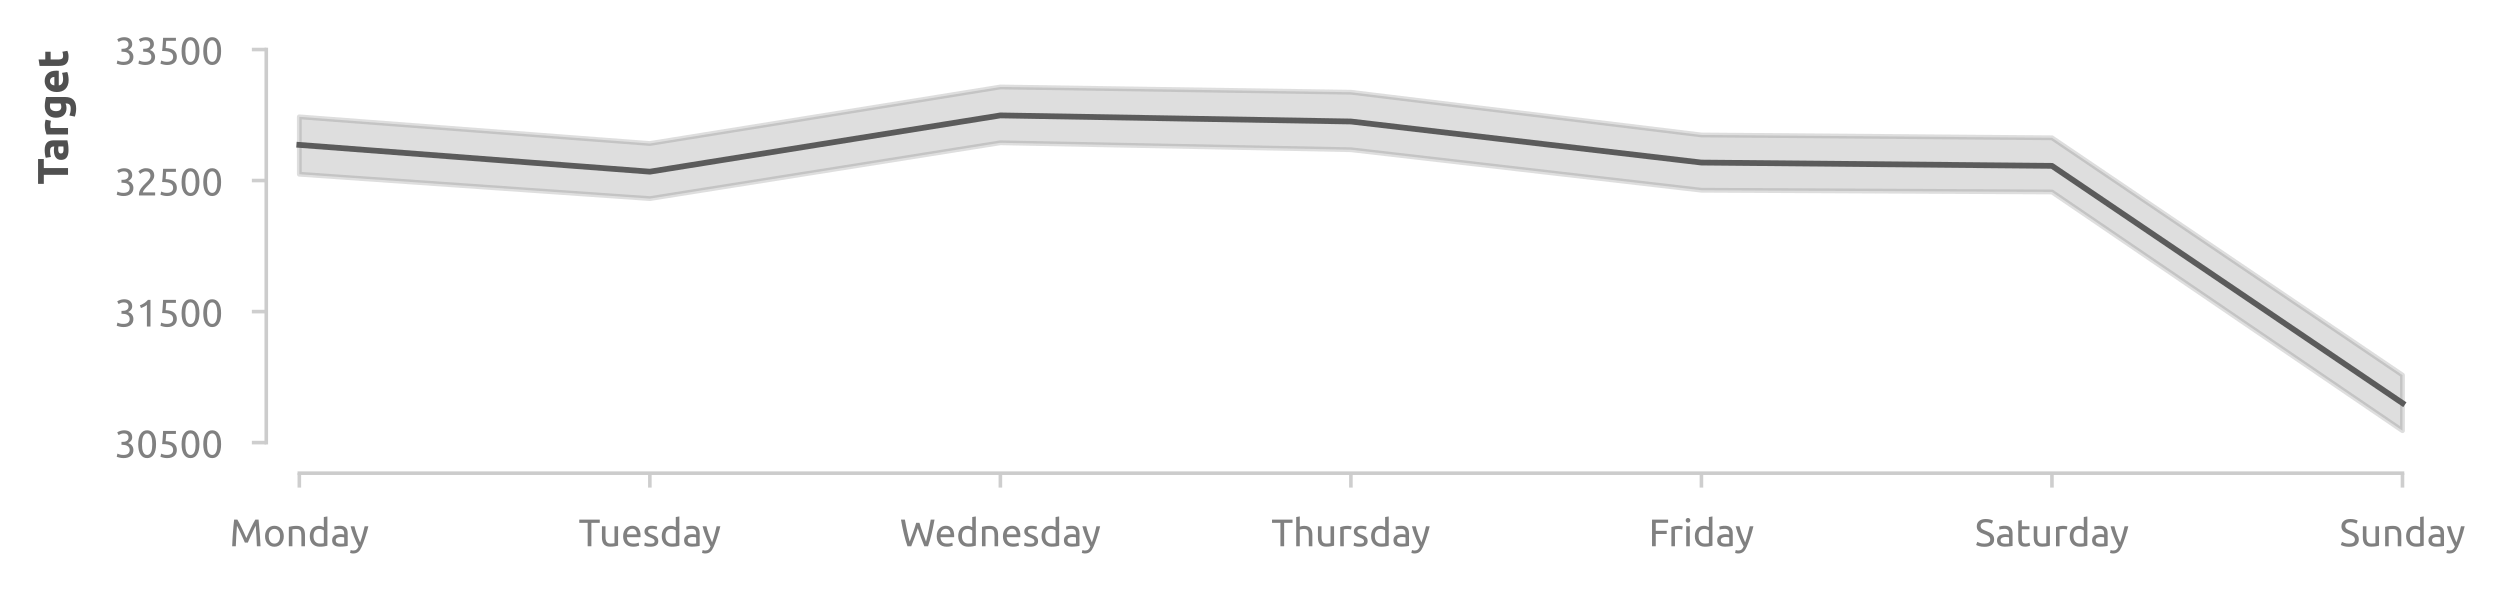
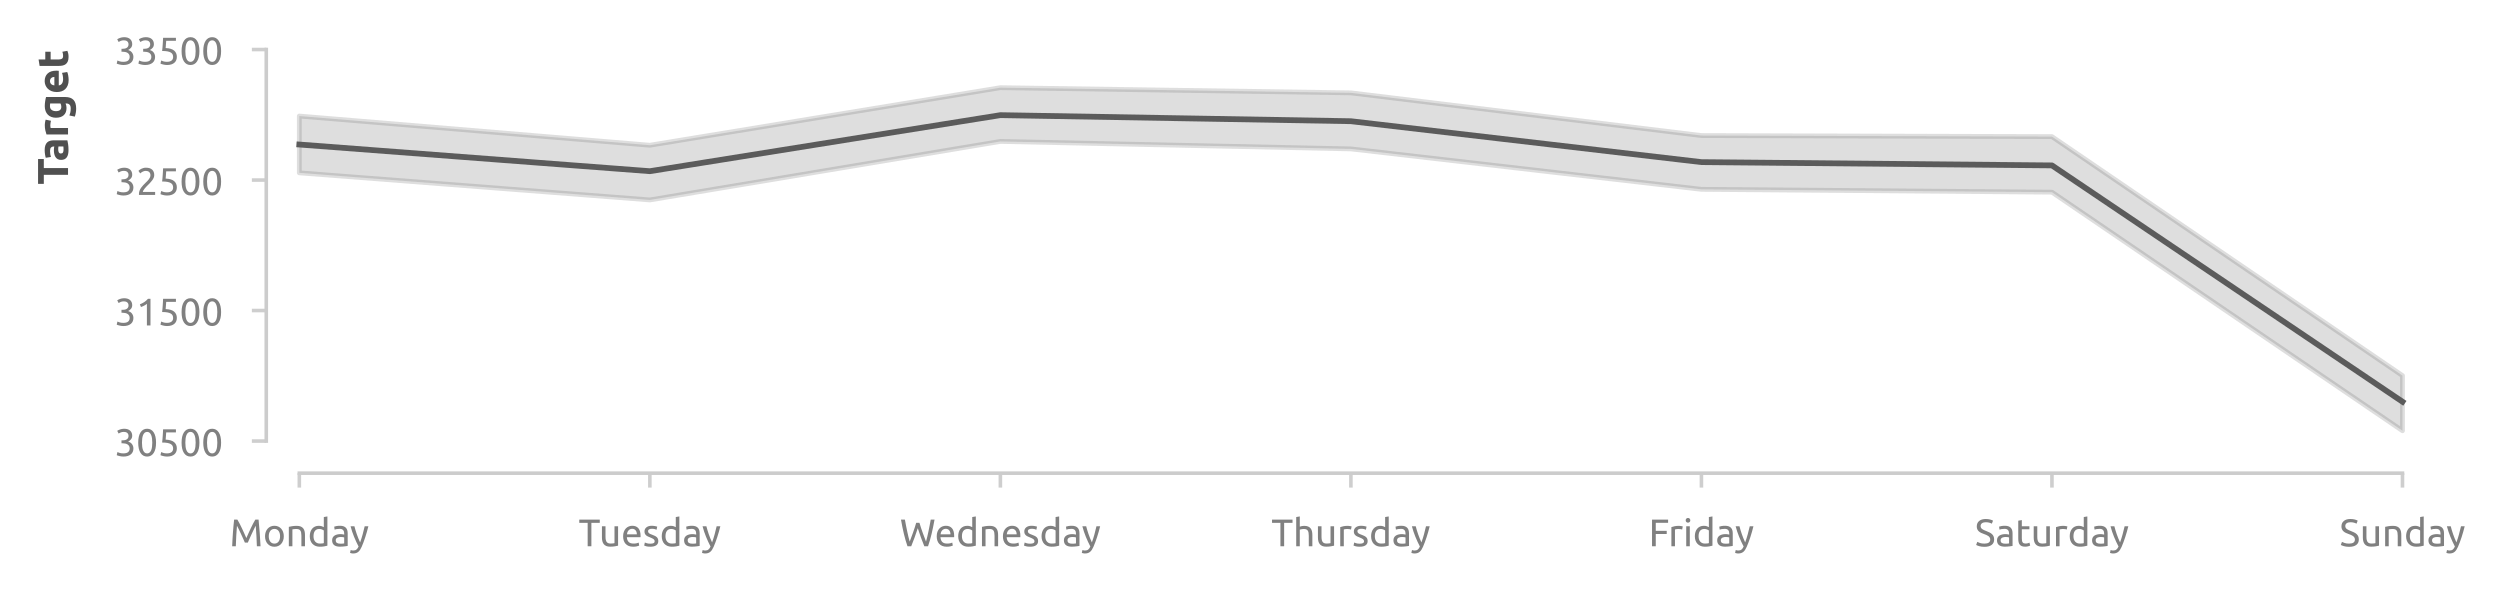
<svg xmlns="http://www.w3.org/2000/svg" xmlns:xlink="http://www.w3.org/1999/xlink" width="520.228pt" height="122.375pt" viewBox="0 0 520.228 122.375" version="1.1">
  <defs>
    <style type="text/css">*{stroke-linejoin: round; stroke-linecap: butt}</style>
  </defs>
  <g id="figure_1">
    <g id="patch_1">
      <path d="M 0 122.375  L 520.228 122.375  L 520.228 0  L 0 0  L 0 122.375  z " style="fill: none" />
    </g>
    <g id="axes_1">
      <g id="patch_2">
        <path d="M 57.911 93.464  L 504.311 93.464  L 504.311 10.304  L 57.911 10.304  L 57.911 93.464  z " style="fill: none" />
      </g>
      <g id="matplotlib.axis_1">
        <g id="xtick_1">
          <g id="line2d_1">
            <defs>
-               <path id="mb7de27927a" d="M 0 0  L 0 3  " style="stroke: #cecece; stroke-width: 0.75" />
+               <path id="mb853b822f6" d="M 0 0  L 0 3  " style="stroke: #cecece; stroke-width: 0.75" />
            </defs>
            <g>
-               <use xlink:href="#mb7de27927a" x="62.287" y="98.464" style="fill: #cecece; stroke: #cecece; stroke-width: 0.75" />
+               <use xlink:href="#mb853b822f6" x="62.287" y="98.464" style="fill: #cecece; stroke: #cecece; stroke-width: 0.75" />
            </g>
          </g>
          <g id="text_1">
            <g style="fill: #808080" transform="translate(47.77491 113.6713) scale(0.08 -0.08)">
              <defs>
                <path id="Ubuntu-4d" d="M 2541 614  Q 2477 768 2371 1005  Q 2266 1242 2144 1517  Q 2022 1792 1884 2083  Q 1747 2374 1625 2633  Q 1504 2893 1398 3097  Q 1293 3302 1229 3411  Q 1158 2656 1113 1776  Q 1069 896 1037 0  L 429 0  Q 454 576 486 1161  Q 518 1747 560 2313  Q 602 2880 650 3417  Q 698 3955 755 4435  L 1299 4435  Q 1472 4154 1670 3770  Q 1869 3386 2067 2966  Q 2266 2547 2451 2128  Q 2637 1709 2790 1363  Q 2944 1709 3129 2128  Q 3315 2547 3513 2966  Q 3712 3386 3910 3770  Q 4109 4154 4282 4435  L 4826 4435  Q 5043 2291 5152 0  L 4544 0  Q 4512 896 4467 1776  Q 4422 2656 4352 3411  Q 4288 3302 4182 3097  Q 4077 2893 3955 2633  Q 3834 2374 3696 2083  Q 3558 1792 3436 1517  Q 3315 1242 3209 1005  Q 3104 768 3040 614  L 2541 614  z " transform="scale(0.015625)" />
                <path id="Ubuntu-6f" d="M 3450 1664  Q 3450 1267 3334 947  Q 3219 627 3011 396  Q 2803 166 2515 41  Q 2227 -83 1888 -83  Q 1549 -83 1261 41  Q 973 166 765 396  Q 557 627 441 947  Q 326 1267 326 1664  Q 326 2054 441 2377  Q 557 2701 765 2931  Q 973 3162 1261 3286  Q 1549 3411 1888 3411  Q 2227 3411 2515 3286  Q 2803 3162 3011 2931  Q 3219 2701 3334 2377  Q 3450 2054 3450 1664  z M 2829 1664  Q 2829 2227 2576 2556  Q 2323 2886 1888 2886  Q 1453 2886 1200 2556  Q 947 2227 947 1664  Q 947 1101 1200 771  Q 1453 442 1888 442  Q 2323 442 2576 771  Q 2829 1101 2829 1664  z " transform="scale(0.015625)" />
                <path id="Ubuntu-6e" d="M 512 3232  Q 717 3283 1056 3340  Q 1395 3398 1837 3398  Q 2234 3398 2496 3286  Q 2758 3174 2915 2972  Q 3072 2771 3136 2489  Q 3200 2208 3200 1869  L 3200 0  L 2605 0  L 2605 1741  Q 2605 2048 2563 2265  Q 2522 2483 2426 2617  Q 2330 2752 2170 2813  Q 2010 2874 1773 2874  Q 1677 2874 1574 2867  Q 1472 2861 1379 2851  Q 1286 2842 1212 2829  Q 1139 2816 1107 2810  L 1107 0  L 512 0  L 512 3232  z " transform="scale(0.015625)" />
                <path id="Ubuntu-64" d="M 2662 2624  Q 2554 2714 2349 2797  Q 2144 2880 1901 2880  Q 1645 2880 1462 2787  Q 1280 2694 1165 2531  Q 1050 2368 998 2144  Q 947 1920 947 1664  Q 947 1082 1235 765  Q 1523 448 2003 448  Q 2246 448 2409 470  Q 2573 493 2662 518  L 2662 2624  z M 2662 4864  L 3258 4966  L 3258 96  Q 3053 38 2733 -19  Q 2413 -77 1997 -77  Q 1613 -77 1305 44  Q 998 166 780 390  Q 563 614 444 937  Q 326 1261 326 1664  Q 326 2048 425 2368  Q 525 2688 717 2918  Q 909 3149 1187 3277  Q 1466 3405 1824 3405  Q 2112 3405 2333 3328  Q 2554 3251 2662 3181  L 2662 4864  z " transform="scale(0.015625)" />
                <path id="Ubuntu-61" d="M 1638 429  Q 1850 429 2013 438  Q 2176 448 2285 474  L 2285 1466  Q 2221 1498 2077 1520  Q 1933 1542 1728 1542  Q 1594 1542 1443 1523  Q 1293 1504 1168 1443  Q 1043 1382 960 1276  Q 877 1171 877 998  Q 877 678 1081 553  Q 1286 429 1638 429  z M 1587 3411  Q 1946 3411 2192 3318  Q 2438 3226 2588 3056  Q 2739 2886 2803 2652  Q 2867 2419 2867 2138  L 2867 58  Q 2790 45 2652 22  Q 2515 0 2342 -19  Q 2170 -38 1968 -54  Q 1766 -70 1568 -70  Q 1286 -70 1049 -12  Q 813 45 640 169  Q 467 294 371 499  Q 275 704 275 992  Q 275 1267 387 1465  Q 499 1664 691 1785  Q 883 1907 1139 1964  Q 1395 2022 1677 2022  Q 1766 2022 1862 2012  Q 1958 2003 2044 1987  Q 2131 1971 2195 1958  Q 2259 1946 2285 1939  L 2285 2106  Q 2285 2253 2253 2397  Q 2221 2541 2137 2653  Q 2054 2765 1910 2832  Q 1766 2899 1536 2899  Q 1242 2899 1021 2857  Q 800 2816 691 2771  L 621 3264  Q 736 3315 1005 3363  Q 1274 3411 1587 3411  z " transform="scale(0.015625)" />
                <path id="Ubuntu-79" d="M 122 -621  Q 192 -653 304 -681  Q 416 -710 525 -710  Q 877 -710 1075 -553  Q 1274 -397 1434 -45  Q 1030 723 681 1584  Q 333 2445 102 3328  L 742 3328  Q 813 3040 912 2707  Q 1011 2374 1132 2022  Q 1254 1670 1395 1318  Q 1536 966 1690 640  Q 1933 1312 2112 1971  Q 2291 2630 2451 3328  L 3066 3328  Q 2835 2387 2553 1520  Q 2272 653 1946 -102  Q 1818 -390 1680 -598  Q 1542 -806 1376 -940  Q 1210 -1075 1002 -1139  Q 794 -1203 531 -1203  Q 461 -1203 384 -1193  Q 307 -1184 233 -1168  Q 160 -1152 99 -1133  Q 38 -1114 13 -1101  L 122 -621  z " transform="scale(0.015625)" />
              </defs>
              <use xlink:href="#Ubuntu-4d" />
              <use xlink:href="#Ubuntu-6f" x="87.1" />
              <use xlink:href="#Ubuntu-6e" x="146.1" />
              <use xlink:href="#Ubuntu-64" x="203.5" />
              <use xlink:href="#Ubuntu-61" x="262.4" />
              <use xlink:href="#Ubuntu-79" x="313.1" />
            </g>
          </g>
        </g>
        <g id="xtick_2">
          <g id="line2d_2">
            <g>
-               <use xlink:href="#mb7de27927a" x="135.229" y="98.464" style="fill: #cecece; stroke: #cecece; stroke-width: 0.75" />
+               <use xlink:href="#mb853b822f6" x="135.229" y="98.464" style="fill: #cecece; stroke: #cecece; stroke-width: 0.75" />
            </g>
          </g>
          <g id="text_2">
            <g style="fill: #808080" transform="translate(120.4148 113.6713) scale(0.08 -0.08)">
              <defs>
                <path id="Ubuntu-54" d="M 3514 4435  L 3514 3898  L 2118 3898  L 2118 0  L 1498 0  L 1498 3898  L 102 3898  L 102 4435  L 3514 4435  z " transform="scale(0.015625)" />
                <path id="Ubuntu-75" d="M 3162 96  Q 2957 45 2621 -12  Q 2285 -70 1843 -70  Q 1459 -70 1196 42  Q 934 154 774 358  Q 614 563 544 841  Q 474 1120 474 1459  L 474 3328  L 1069 3328  L 1069 1587  Q 1069 979 1261 716  Q 1453 454 1907 454  Q 2003 454 2105 460  Q 2208 467 2297 476  Q 2387 486 2460 496  Q 2534 506 2566 518  L 2566 3328  L 3162 3328  L 3162 96  z " transform="scale(0.015625)" />
                <path id="Ubuntu-65" d="M 326 1658  Q 326 2099 454 2428  Q 582 2758 793 2976  Q 1005 3194 1280 3302  Q 1555 3411 1843 3411  Q 2515 3411 2873 2992  Q 3232 2573 3232 1715  Q 3232 1677 3232 1616  Q 3232 1555 3226 1504  L 947 1504  Q 986 986 1248 717  Q 1510 448 2067 448  Q 2381 448 2595 502  Q 2810 557 2918 608  L 3002 109  Q 2893 51 2621 -13  Q 2349 -77 2003 -77  Q 1568 -77 1251 54  Q 934 186 729 416  Q 525 646 425 963  Q 326 1280 326 1658  z M 2611 1984  Q 2618 2387 2410 2646  Q 2202 2906 1837 2906  Q 1632 2906 1475 2826  Q 1318 2746 1209 2618  Q 1101 2490 1040 2323  Q 979 2157 960 1984  L 2611 1984  z " transform="scale(0.015625)" />
                <path id="Ubuntu-73" d="M 1286 429  Q 1651 429 1827 525  Q 2003 621 2003 832  Q 2003 1050 1830 1178  Q 1658 1306 1261 1466  Q 1069 1542 893 1622  Q 717 1702 589 1811  Q 461 1920 384 2073  Q 307 2227 307 2451  Q 307 2893 633 3152  Q 960 3411 1523 3411  Q 1664 3411 1805 3395  Q 1946 3379 2067 3356  Q 2189 3334 2281 3308  Q 2374 3283 2426 3264  L 2317 2752  Q 2221 2803 2016 2857  Q 1811 2912 1523 2912  Q 1274 2912 1088 2813  Q 902 2714 902 2502  Q 902 2394 944 2310  Q 986 2227 1072 2160  Q 1158 2093 1286 2035  Q 1414 1978 1594 1914  Q 1830 1824 2016 1737  Q 2202 1651 2333 1536  Q 2464 1421 2534 1257  Q 2605 1094 2605 858  Q 2605 397 2262 160  Q 1920 -77 1286 -77  Q 845 -77 595 -3  Q 346 70 256 109  L 365 621  Q 467 582 691 505  Q 915 429 1286 429  z " transform="scale(0.015625)" />
              </defs>
              <use xlink:href="#Ubuntu-54" />
              <use xlink:href="#Ubuntu-75" x="53.125" />
              <use xlink:href="#Ubuntu-65" x="110.525" />
              <use xlink:href="#Ubuntu-73" x="166.425" />
              <use xlink:href="#Ubuntu-64" x="211.025" />
              <use xlink:href="#Ubuntu-61" x="269.925" />
              <use xlink:href="#Ubuntu-79" x="320.625" />
            </g>
          </g>
        </g>
        <g id="xtick_3">
          <g id="line2d_3">
            <g>
-               <use xlink:href="#mb7de27927a" x="208.17" y="98.464" style="fill: #cecece; stroke: #cecece; stroke-width: 0.75" />
+               <use xlink:href="#mb853b822f6" x="208.17" y="98.464" style="fill: #cecece; stroke: #cecece; stroke-width: 0.75" />
            </g>
          </g>
          <g id="text_3">
            <g style="fill: #808080" transform="translate(187.2623 113.6713) scale(0.08 -0.08)">
              <defs>
                <path id="Ubuntu-57" d="M 2976 3008  Q 2707 2150 2432 1420  Q 2157 691 1882 0  L 1261 0  Q 922 979 662 2067  Q 403 3155 179 4435  L 832 4435  Q 922 3936 1018 3437  Q 1114 2938 1216 2467  Q 1318 1997 1420 1568  Q 1523 1139 1632 774  Q 1888 1446 2176 2249  Q 2464 3053 2714 3910  L 3251 3910  Q 3501 3053 3795 2249  Q 4090 1446 4346 774  Q 4448 1133 4550 1561  Q 4653 1990 4752 2460  Q 4851 2931 4947 3433  Q 5043 3936 5133 4435  L 5766 4435  Q 5536 3155 5277 2067  Q 5018 979 4685 0  L 4064 0  Q 3782 691 3513 1420  Q 3245 2150 2976 3008  z " transform="scale(0.015625)" />
              </defs>
              <use xlink:href="#Ubuntu-57" />
              <use xlink:href="#Ubuntu-65" x="90.65" />
              <use xlink:href="#Ubuntu-64" x="146.55" />
              <use xlink:href="#Ubuntu-6e" x="205.45" />
              <use xlink:href="#Ubuntu-65" x="262.85" />
              <use xlink:href="#Ubuntu-73" x="318.75" />
              <use xlink:href="#Ubuntu-64" x="363.35" />
              <use xlink:href="#Ubuntu-61" x="422.25" />
              <use xlink:href="#Ubuntu-79" x="472.95" />
            </g>
          </g>
        </g>
        <g id="xtick_4">
          <g id="line2d_4">
            <g>
-               <use xlink:href="#mb7de27927a" x="281.111" y="98.464" style="fill: #cecece; stroke: #cecece; stroke-width: 0.75" />
+               <use xlink:href="#mb853b822f6" x="281.111" y="98.464" style="fill: #cecece; stroke: #cecece; stroke-width: 0.75" />
            </g>
          </g>
          <g id="text_4">
            <g style="fill: #808080" transform="translate(264.5709 113.6713) scale(0.08 -0.08)">
              <defs>
                <path id="Ubuntu-68" d="M 512 0  L 512 4864  L 1107 4966  L 1107 3264  Q 1274 3328 1462 3363  Q 1651 3398 1837 3398  Q 2234 3398 2496 3286  Q 2758 3174 2915 2972  Q 3072 2771 3136 2489  Q 3200 2208 3200 1869  L 3200 0  L 2605 0  L 2605 1741  Q 2605 2048 2563 2265  Q 2522 2483 2426 2617  Q 2330 2752 2170 2813  Q 2010 2874 1773 2874  Q 1677 2874 1574 2861  Q 1472 2848 1379 2832  Q 1286 2816 1212 2797  Q 1139 2778 1107 2765  L 1107 0  L 512 0  z " transform="scale(0.015625)" />
                <path id="Ubuntu-72" d="M 1741 3398  Q 1818 3398 1917 3388  Q 2016 3379 2112 3363  Q 2208 3347 2288 3331  Q 2368 3315 2406 3302  L 2304 2784  Q 2234 2810 2070 2845  Q 1907 2880 1651 2880  Q 1485 2880 1321 2845  Q 1158 2810 1107 2797  L 1107 0  L 512 0  L 512 3187  Q 723 3264 1036 3331  Q 1350 3398 1741 3398  z " transform="scale(0.015625)" />
              </defs>
              <use xlink:href="#Ubuntu-54" />
              <use xlink:href="#Ubuntu-68" x="56.5" />
              <use xlink:href="#Ubuntu-75" x="113.6" />
              <use xlink:href="#Ubuntu-72" x="171" />
              <use xlink:href="#Ubuntu-73" x="209.6" />
              <use xlink:href="#Ubuntu-64" x="254.2" />
              <use xlink:href="#Ubuntu-61" x="313.1" />
              <use xlink:href="#Ubuntu-79" x="363.8" />
            </g>
          </g>
        </g>
        <g id="xtick_5">
          <g id="line2d_5">
            <g>
-               <use xlink:href="#mb7de27927a" x="354.052" y="98.464" style="fill: #cecece; stroke: #cecece; stroke-width: 0.75" />
+               <use xlink:href="#mb853b822f6" x="354.052" y="98.464" style="fill: #cecece; stroke: #cecece; stroke-width: 0.75" />
            </g>
          </g>
          <g id="text_5">
            <g style="fill: #808080" transform="translate(343.0859 113.6713) scale(0.08 -0.08)">
              <defs>
                <path id="Ubuntu-46" d="M 550 0  L 550 4435  L 3226 4435  L 3226 3904  L 1171 3904  L 1171 2566  L 2995 2566  L 2995 2042  L 1171 2042  L 1171 0  L 550 0  z " transform="scale(0.015625)" />
                <path id="Ubuntu-69" d="M 1107 0  L 512 0  L 512 3328  L 1107 3328  L 1107 0  z M 806 3930  Q 646 3930 534 4035  Q 422 4141 422 4320  Q 422 4499 534 4604  Q 646 4710 806 4710  Q 966 4710 1078 4604  Q 1190 4499 1190 4320  Q 1190 4141 1078 4035  Q 966 3930 806 3930  z " transform="scale(0.015625)" />
              </defs>
              <use xlink:href="#Ubuntu-46" />
              <use xlink:href="#Ubuntu-72" x="50.95" />
              <use xlink:href="#Ubuntu-69" x="89.55" />
              <use xlink:href="#Ubuntu-64" x="114.85" />
              <use xlink:href="#Ubuntu-61" x="173.75" />
              <use xlink:href="#Ubuntu-79" x="224.45" />
            </g>
          </g>
        </g>
        <g id="xtick_6">
          <g id="line2d_6">
            <g>
-               <use xlink:href="#mb7de27927a" x="426.993" y="98.464" style="fill: #cecece; stroke: #cecece; stroke-width: 0.75" />
+               <use xlink:href="#mb853b822f6" x="426.993" y="98.464" style="fill: #cecece; stroke: #cecece; stroke-width: 0.75" />
            </g>
          </g>
          <g id="text_6">
            <g style="fill: #808080" transform="translate(410.9564 113.6713) scale(0.08 -0.08)">
              <defs>
                <path id="Ubuntu-53" d="M 1581 442  Q 2554 442 2554 1107  Q 2554 1312 2467 1456  Q 2381 1600 2233 1705  Q 2086 1811 1897 1888  Q 1709 1965 1498 2042  Q 1254 2125 1036 2230  Q 819 2336 659 2480  Q 499 2624 406 2822  Q 314 3021 314 3302  Q 314 3885 710 4211  Q 1107 4538 1805 4538  Q 2208 4538 2537 4451  Q 2867 4365 3021 4262  L 2822 3757  Q 2688 3840 2422 3920  Q 2157 4000 1805 4000  Q 1626 4000 1472 3961  Q 1318 3923 1203 3846  Q 1088 3770 1021 3651  Q 954 3533 954 3373  Q 954 3194 1024 3072  Q 1094 2950 1222 2857  Q 1350 2765 1520 2688  Q 1690 2611 1894 2534  Q 2182 2419 2422 2304  Q 2662 2189 2838 2029  Q 3014 1869 3110 1648  Q 3206 1427 3206 1114  Q 3206 531 2780 217  Q 2355 -96 1581 -96  Q 1318 -96 1097 -61  Q 877 -26 704 22  Q 531 70 406 124  Q 282 179 211 218  L 397 730  Q 544 646 845 544  Q 1146 442 1581 442  z " transform="scale(0.015625)" />
                <path id="Ubuntu-74" d="M 1069 3328  L 2330 3328  L 2330 2829  L 1069 2829  L 1069 1293  Q 1069 1043 1107 880  Q 1146 717 1222 624  Q 1299 531 1414 492  Q 1530 454 1683 454  Q 1952 454 2115 515  Q 2278 576 2342 602  L 2458 109  Q 2368 64 2144 -3  Q 1920 -70 1632 -70  Q 1293 -70 1072 16  Q 851 102 716 275  Q 582 448 528 701  Q 474 954 474 1286  L 474 4256  L 1069 4358  L 1069 3328  z " transform="scale(0.015625)" />
              </defs>
              <use xlink:href="#Ubuntu-53" />
              <use xlink:href="#Ubuntu-61" x="53.2" />
              <use xlink:href="#Ubuntu-74" x="105.4" />
              <use xlink:href="#Ubuntu-75" x="145.6" />
              <use xlink:href="#Ubuntu-72" x="203" />
              <use xlink:href="#Ubuntu-64" x="241.6" />
              <use xlink:href="#Ubuntu-61" x="300.5" />
              <use xlink:href="#Ubuntu-79" x="351.2" />
            </g>
          </g>
        </g>
        <g id="xtick_7">
          <g id="line2d_7">
            <g>
-               <use xlink:href="#mb7de27927a" x="499.934" y="98.464" style="fill: #cecece; stroke: #cecece; stroke-width: 0.75" />
+               <use xlink:href="#mb853b822f6" x="499.934" y="98.464" style="fill: #cecece; stroke: #cecece; stroke-width: 0.75" />
            </g>
          </g>
          <g id="text_7">
            <g style="fill: #808080" transform="translate(486.8413 113.6713) scale(0.08 -0.08)">
              <use xlink:href="#Ubuntu-53" />
              <use xlink:href="#Ubuntu-75" x="53.2" />
              <use xlink:href="#Ubuntu-6e" x="110.6" />
              <use xlink:href="#Ubuntu-64" x="168" />
              <use xlink:href="#Ubuntu-61" x="226.9" />
              <use xlink:href="#Ubuntu-79" x="277.6" />
            </g>
          </g>
        </g>
      </g>
      <g id="matplotlib.axis_2">
        <g id="ytick_1">
          <g id="line2d_8">
            <defs>
-               <path id="m72dbea0e43" d="M 0 0  L -3 0  " style="stroke: #cecece; stroke-width: 0.75" />
+               <path id="m919ba6250b" d="M 0 0  L -3 0  " style="stroke: #cecece; stroke-width: 0.75" />
            </defs>
            <g>
-               <use xlink:href="#m72dbea0e43" x="55.411" y="92.107" style="fill: #cecece; stroke: #cecece; stroke-width: 0.75" />
+               <use xlink:href="#m919ba6250b" x="55.411" y="91.785" style="fill: #cecece; stroke: #cecece; stroke-width: 0.75" />
            </g>
          </g>
          <g id="text_8">
-             <g style="fill: #808080" transform="translate(23.84844 95.21119) scale(0.08 -0.08)">
+             <g style="fill: #808080" transform="translate(23.84844 94.8888) scale(0.08 -0.08)">
              <defs>
                <path id="Ubuntu-33" d="M 1446 435  Q 2016 435 2262 659  Q 2509 883 2509 1261  Q 2509 1504 2406 1670  Q 2304 1837 2137 1936  Q 1971 2035 1750 2076  Q 1530 2118 1299 2118  L 1146 2118  L 1146 2605  L 1357 2605  Q 1517 2605 1686 2637  Q 1856 2669 1997 2752  Q 2138 2835 2227 2979  Q 2317 3123 2317 3341  Q 2317 3520 2253 3648  Q 2189 3776 2083 3859  Q 1978 3942 1840 3977  Q 1702 4013 1549 4013  Q 1242 4013 1027 3923  Q 813 3834 666 3738  L 435 4192  Q 512 4243 630 4304  Q 749 4365 896 4416  Q 1043 4467 1212 4502  Q 1382 4538 1568 4538  Q 1920 4538 2176 4451  Q 2432 4365 2598 4208  Q 2765 4051 2848 3836  Q 2931 3622 2931 3373  Q 2931 3027 2732 2780  Q 2534 2534 2253 2406  Q 2426 2355 2586 2259  Q 2746 2163 2864 2016  Q 2982 1869 3056 1677  Q 3130 1485 3130 1248  Q 3130 960 3030 713  Q 2931 467 2723 288  Q 2515 109 2201 6  Q 1888 -96 1459 -96  Q 1293 -96 1117 -70  Q 941 -45 787 -6  Q 634 32 518 70  Q 403 109 352 134  L 467 653  Q 576 602 829 518  Q 1082 435 1446 435  z " transform="scale(0.015625)" />
                <path id="Ubuntu-30" d="M 320 2221  Q 320 3334 713 3936  Q 1107 4538 1805 4538  Q 2502 4538 2896 3936  Q 3290 3334 3290 2221  Q 3290 1107 2896 505  Q 2502 -96 1805 -96  Q 1107 -96 713 505  Q 320 1107 320 2221  z M 2662 2221  Q 2662 2586 2620 2912  Q 2579 3238 2480 3481  Q 2381 3725 2214 3869  Q 2048 4013 1805 4013  Q 1562 4013 1395 3869  Q 1229 3725 1129 3481  Q 1030 3238 988 2912  Q 947 2586 947 2221  Q 947 1856 988 1529  Q 1030 1203 1129 960  Q 1229 717 1395 573  Q 1562 429 1805 429  Q 2048 429 2214 573  Q 2381 717 2480 960  Q 2579 1203 2620 1529  Q 2662 1856 2662 2221  z " transform="scale(0.015625)" />
                <path id="Ubuntu-35" d="M 1274 2726  Q 2240 2688 2691 2304  Q 3142 1920 3142 1261  Q 3142 966 3043 716  Q 2944 467 2742 288  Q 2541 109 2233 6  Q 1926 -96 1504 -96  Q 1338 -96 1165 -70  Q 992 -45 845 -6  Q 698 32 582 70  Q 467 109 416 134  L 531 653  Q 640 602 886 518  Q 1133 435 1491 435  Q 1779 435 1974 499  Q 2170 563 2291 672  Q 2413 781 2467 925  Q 2522 1069 2522 1229  Q 2522 1472 2438 1661  Q 2355 1850 2144 1978  Q 1933 2106 1581 2173  Q 1229 2240 691 2240  Q 730 2554 752 2829  Q 774 3104 793 3366  Q 813 3629 825 3888  Q 838 4147 851 4435  L 2989 4435  L 2989 3930  L 1370 3930  Q 1363 3834 1350 3670  Q 1338 3507 1325 3331  Q 1312 3155 1299 2988  Q 1286 2822 1274 2726  z " transform="scale(0.015625)" />
              </defs>
              <use xlink:href="#Ubuntu-33" />
              <use xlink:href="#Ubuntu-30" x="56.4" />
              <use xlink:href="#Ubuntu-35" x="112.8" />
              <use xlink:href="#Ubuntu-30" x="169.2" />
              <use xlink:href="#Ubuntu-30" x="225.6" />
            </g>
          </g>
        </g>
        <g id="ytick_2">
          <g id="line2d_9">
            <g>
-               <use xlink:href="#m72dbea0e43" x="55.411" y="64.84" style="fill: #cecece; stroke: #cecece; stroke-width: 0.75" />
+               <use xlink:href="#m919ba6250b" x="55.411" y="64.625" style="fill: #cecece; stroke: #cecece; stroke-width: 0.75" />
            </g>
          </g>
          <g id="text_9">
-             <g style="fill: #808080" transform="translate(23.84844 67.9433) scale(0.08 -0.08)">
+             <g style="fill: #808080" transform="translate(23.84844 67.72836) scale(0.08 -0.08)">
              <defs>
                <path id="Ubuntu-31" d="M 595 3520  Q 960 3661 1305 3881  Q 1651 4102 1939 4435  L 2362 4435  L 2362 0  L 1766 0  L 1766 3610  Q 1690 3539 1578 3462  Q 1466 3386 1334 3315  Q 1203 3245 1059 3181  Q 915 3117 781 3072  L 595 3520  z " transform="scale(0.015625)" />
              </defs>
              <use xlink:href="#Ubuntu-33" />
              <use xlink:href="#Ubuntu-31" x="56.4" />
              <use xlink:href="#Ubuntu-35" x="112.8" />
              <use xlink:href="#Ubuntu-30" x="169.2" />
              <use xlink:href="#Ubuntu-30" x="225.6" />
            </g>
          </g>
        </g>
        <g id="ytick_3">
          <g id="line2d_10">
            <g>
-               <use xlink:href="#m72dbea0e43" x="55.411" y="37.572" style="fill: #cecece; stroke: #cecece; stroke-width: 0.75" />
+               <use xlink:href="#m919ba6250b" x="55.411" y="37.464" style="fill: #cecece; stroke: #cecece; stroke-width: 0.75" />
            </g>
          </g>
          <g id="text_10">
-             <g style="fill: #808080" transform="translate(23.84844 40.6754) scale(0.08 -0.08)">
+             <g style="fill: #808080" transform="translate(23.84844 40.56793) scale(0.08 -0.08)">
              <defs>
                <path id="Ubuntu-32" d="M 2989 3302  Q 2989 3072 2896 2857  Q 2803 2643 2649 2435  Q 2496 2227 2304 2025  Q 2112 1824 1920 1632  Q 1811 1523 1667 1376  Q 1523 1229 1395 1069  Q 1267 909 1180 761  Q 1094 614 1094 506  L 3136 506  L 3136 0  L 448 0  Q 442 38 442 76  Q 442 115 442 147  Q 442 448 541 707  Q 640 966 800 1196  Q 960 1427 1158 1632  Q 1357 1837 1549 2029  Q 1709 2182 1853 2332  Q 1997 2483 2109 2633  Q 2221 2784 2288 2944  Q 2355 3104 2355 3283  Q 2355 3475 2294 3609  Q 2234 3744 2131 3833  Q 2029 3923 1891 3964  Q 1754 4006 1600 4006  Q 1414 4006 1260 3955  Q 1107 3904 985 3837  Q 864 3770 781 3696  Q 698 3622 653 3584  L 358 4006  Q 416 4070 531 4163  Q 646 4256 806 4339  Q 966 4422 1164 4480  Q 1363 4538 1594 4538  Q 2291 4538 2640 4214  Q 2989 3891 2989 3302  z " transform="scale(0.015625)" />
              </defs>
              <use xlink:href="#Ubuntu-33" />
              <use xlink:href="#Ubuntu-32" x="56.4" />
              <use xlink:href="#Ubuntu-35" x="112.8" />
              <use xlink:href="#Ubuntu-30" x="169.2" />
              <use xlink:href="#Ubuntu-30" x="225.6" />
            </g>
          </g>
        </g>
        <g id="ytick_4">
          <g id="line2d_11">
            <g>
-               <use xlink:href="#m72dbea0e43" x="55.411" y="10.304" style="fill: #cecece; stroke: #cecece; stroke-width: 0.75" />
+               <use xlink:href="#m919ba6250b" x="55.411" y="10.304" style="fill: #cecece; stroke: #cecece; stroke-width: 0.75" />
            </g>
          </g>
          <g id="text_11">
            <g style="fill: #808080" transform="translate(23.84844 13.4075) scale(0.08 -0.08)">
              <use xlink:href="#Ubuntu-33" />
              <use xlink:href="#Ubuntu-33" x="56.4" />
              <use xlink:href="#Ubuntu-35" x="112.8" />
              <use xlink:href="#Ubuntu-30" x="169.2" />
              <use xlink:href="#Ubuntu-30" x="225.6" />
            </g>
          </g>
        </g>
        <g id="text_12">
          <g style="fill: #505050" transform="translate(14.15672 38.44) rotate(-90) scale(0.09 -0.09)">
            <defs>
              <path id="Ubuntu-Bold-54" d="M 3802 4435  L 3802 3584  L 2464 3584  L 2464 0  L 1466 0  L 1466 3584  L 128 3584  L 128 4435  L 3802 4435  z " transform="scale(0.015625)" />
              <path id="Ubuntu-Bold-61" d="M 1734 666  Q 1875 666 2003 672  Q 2131 678 2208 691  L 2208 1414  Q 2150 1427 2035 1440  Q 1920 1453 1824 1453  Q 1690 1453 1571 1437  Q 1453 1421 1363 1376  Q 1274 1331 1222 1254  Q 1171 1178 1171 1062  Q 1171 838 1321 752  Q 1472 666 1734 666  z M 1658 3456  Q 2080 3456 2361 3360  Q 2643 3264 2812 3085  Q 2982 2906 3052 2650  Q 3123 2394 3123 2080  L 3123 96  Q 2918 51 2553 -9  Q 2189 -70 1670 -70  Q 1344 -70 1078 -12  Q 813 45 621 176  Q 429 307 326 518  Q 224 730 224 1037  Q 224 1331 342 1536  Q 461 1741 659 1862  Q 858 1984 1114 2038  Q 1370 2093 1645 2093  Q 1830 2093 1974 2077  Q 2118 2061 2208 2035  L 2208 2125  Q 2208 2368 2061 2515  Q 1914 2662 1549 2662  Q 1306 2662 1069 2627  Q 832 2592 659 2528  L 538 3296  Q 621 3322 745 3350  Q 870 3379 1017 3401  Q 1165 3424 1328 3440  Q 1491 3456 1658 3456  z " transform="scale(0.015625)" />
              <path id="Ubuntu-Bold-72" d="M 2477 2522  Q 2349 2554 2176 2589  Q 2003 2624 1805 2624  Q 1715 2624 1590 2608  Q 1466 2592 1402 2573  L 1402 0  L 448 0  L 448 3187  Q 704 3277 1053 3357  Q 1402 3437 1830 3437  Q 1907 3437 2016 3427  Q 2125 3418 2233 3402  Q 2342 3386 2451 3363  Q 2560 3341 2637 3309  L 2477 2522  z " transform="scale(0.015625)" />
              <path id="Ubuntu-Bold-67" d="M 1261 1792  Q 1261 992 1907 992  Q 2054 992 2182 1030  Q 2310 1069 2400 1120  L 2400 2643  Q 2330 2656 2234 2665  Q 2138 2675 2010 2675  Q 1632 2675 1446 2425  Q 1261 2176 1261 1792  z M 3354 422  Q 3354 -403 2934 -803  Q 2515 -1203 1638 -1203  Q 1331 -1203 1024 -1148  Q 717 -1094 454 -1005  L 621 -205  Q 845 -294 1091 -345  Q 1338 -397 1651 -397  Q 2061 -397 2230 -217  Q 2400 -38 2400 243  L 2400 365  Q 2246 294 2083 259  Q 1920 224 1728 224  Q 1030 224 659 637  Q 288 1050 288 1792  Q 288 2163 403 2467  Q 518 2771 739 2988  Q 960 3206 1280 3324  Q 1600 3443 2003 3443  Q 2176 3443 2358 3427  Q 2541 3411 2720 3385  Q 2899 3360 3062 3325  Q 3226 3290 3354 3251  L 3354 422  z " transform="scale(0.015625)" />
              <path id="Ubuntu-Bold-65" d="M 288 1658  Q 288 2106 425 2442  Q 563 2778 787 3002  Q 1011 3226 1302 3341  Q 1594 3456 1901 3456  Q 2618 3456 3034 3017  Q 3450 2579 3450 1728  Q 3450 1645 3443 1545  Q 3437 1446 3430 1370  L 1267 1370  Q 1299 1075 1542 902  Q 1786 730 2195 730  Q 2458 730 2710 778  Q 2963 826 3123 896  L 3251 122  Q 3174 83 3046 44  Q 2918 6 2761 -22  Q 2605 -51 2425 -70  Q 2246 -90 2067 -90  Q 1613 -90 1277 44  Q 941 179 720 412  Q 499 646 393 966  Q 288 1286 288 1658  z M 2528 2022  Q 2522 2144 2486 2259  Q 2451 2374 2377 2464  Q 2304 2554 2192 2611  Q 2080 2669 1914 2669  Q 1754 2669 1638 2614  Q 1523 2560 1446 2470  Q 1370 2381 1328 2262  Q 1286 2144 1267 2022  L 2528 2022  z " transform="scale(0.015625)" />
              <path id="Ubuntu-Bold-74" d="M 416 4205  L 1370 4358  L 1370 3366  L 2515 3366  L 2515 2573  L 1370 2573  L 1370 1389  Q 1370 1088 1475 909  Q 1581 730 1901 730  Q 2054 730 2217 758  Q 2381 787 2515 838  L 2650 96  Q 2477 26 2265 -25  Q 2054 -77 1747 -77  Q 1357 -77 1101 28  Q 845 134 691 323  Q 538 512 477 781  Q 416 1050 416 1376  L 416 4205  z " transform="scale(0.015625)" />
            </defs>
            <use xlink:href="#Ubuntu-Bold-54" />
            <use xlink:href="#Ubuntu-Bold-61" x="53.9" />
            <use xlink:href="#Ubuntu-Bold-72" x="109.2" />
            <use xlink:href="#Ubuntu-Bold-67" x="150.4" />
            <use xlink:href="#Ubuntu-Bold-65" x="209.8" />
            <use xlink:href="#Ubuntu-Bold-74" x="268.2" />
          </g>
        </g>
      </g>
      <g id="PolyCollection_1">
        <defs>
-           <path id="m34d86c4f3f" d="M 62.287 -98.065  L 62.287 -86.117  L 135.229 -81.047  L 208.17 -92.663  L 281.111 -91.218  L 354.052 -82.789  L 426.993 -82.426  L 499.934 -32.751  L 499.934 -44.324  L 499.934 -44.324  L 426.993 -93.703  L 354.052 -94.291  L 281.111 -103.182  L 208.17 -104.278  L 135.229 -92.512  L 62.287 -98.065  z " style="stroke: #5b5b5b; stroke-opacity: 0.2" />
+           <path id="m685bc27179" d="M 62.287 -98.226  L 62.287 -86.409  L 135.229 -80.77  L 208.17 -92.946  L 281.111 -91.39  L 354.052 -82.976  L 426.993 -82.384  L 499.934 -32.743  L 499.934 -44.215  L 499.934 -44.215  L 426.993 -93.948  L 354.052 -94.166  L 281.111 -103.051  L 208.17 -104.131  L 135.229 -92.151  L 62.287 -98.226  z " style="stroke: #5b5b5b; stroke-opacity: 0.2" />
        </defs>
-         <g clip-path="url(#p41bfab7317)">
-           <use xlink:href="#m34d86c4f3f" x="0" y="122.375" style="fill: #5b5b5b; fill-opacity: 0.2; stroke: #5b5b5b; stroke-opacity: 0.2" />
+         <g clip-path="url(#p11c886e8be)">
+           <use xlink:href="#m685bc27179" x="0" y="122.375" style="fill: #5b5b5b; fill-opacity: 0.2; stroke: #5b5b5b; stroke-opacity: 0.2" />
        </g>
      </g>
      <g id="line2d_12">
-         <path d="M 62.287 30.154  L 135.229 35.724  L 208.17 24.015  L 281.111 25.283  L 354.052 33.828  L 426.993 34.514  L 499.934 83.885  " clip-path="url(#p41bfab7317)" style="fill: none; stroke: #5b5b5b; stroke-width: 1.2; stroke-linecap: square" />
+         <path d="M 62.287 30.076  L 135.229 35.624  L 208.17 23.961  L 281.111 25.223  L 354.052 33.735  L 426.993 34.419  L 499.934 83.595  " clip-path="url(#p11c886e8be)" style="fill: none; stroke: #5b5b5b; stroke-width: 1.2; stroke-linecap: square" />
      </g>
      <g id="patch_3">
-         <path d="M 55.411 92.107  L 55.411 10.304  " style="fill: none; stroke: #cccccc; stroke-width: 0.75; stroke-linejoin: miter; stroke-linecap: square" />
+         <path d="M 55.411 91.785  L 55.411 10.304  " style="fill: none; stroke: #cccccc; stroke-width: 0.75; stroke-linejoin: miter; stroke-linecap: square" />
      </g>
      <g id="patch_4">
        <path d="M 62.287 98.464  L 499.934 98.464  " style="fill: none; stroke: #cccccc; stroke-width: 0.75; stroke-linejoin: miter; stroke-linecap: square" />
      </g>
    </g>
  </g>
  <defs>
-     <clipPath id="p41bfab7317">
+     <clipPath id="p11c886e8be">
      <rect x="57.911" y="10.304" width="446.4" height="83.16" />
    </clipPath>
  </defs>
</svg>
